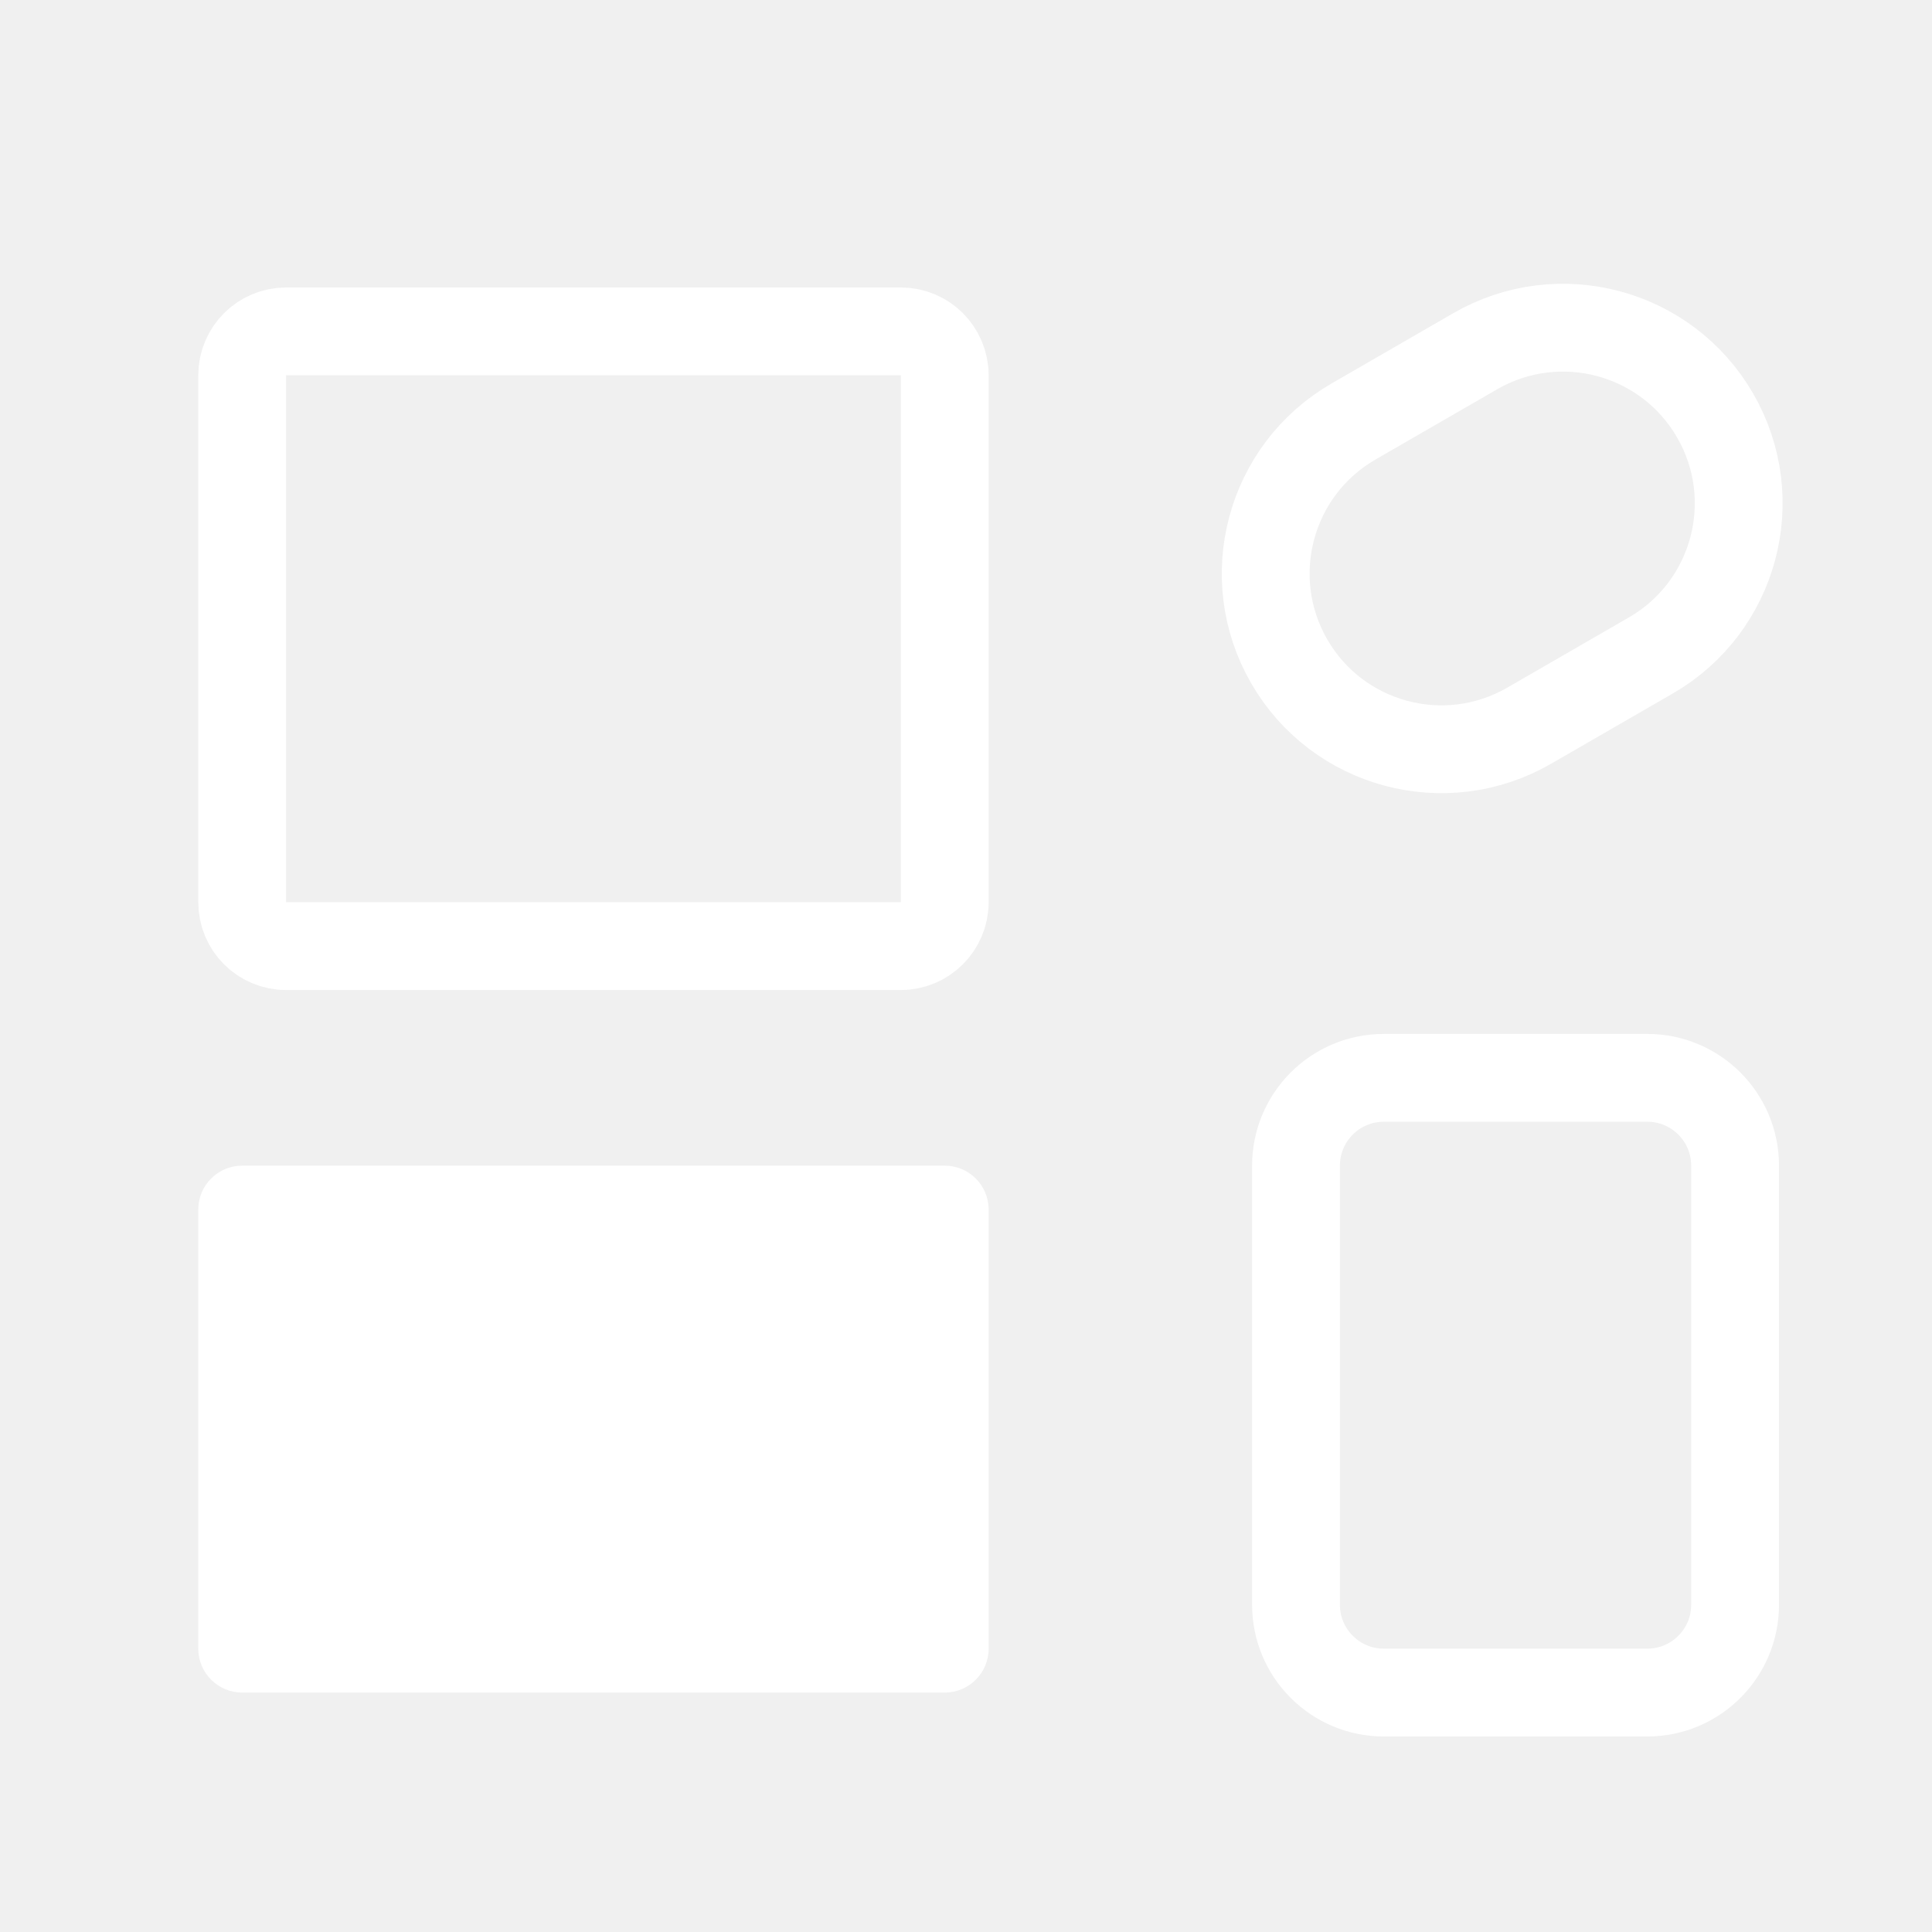
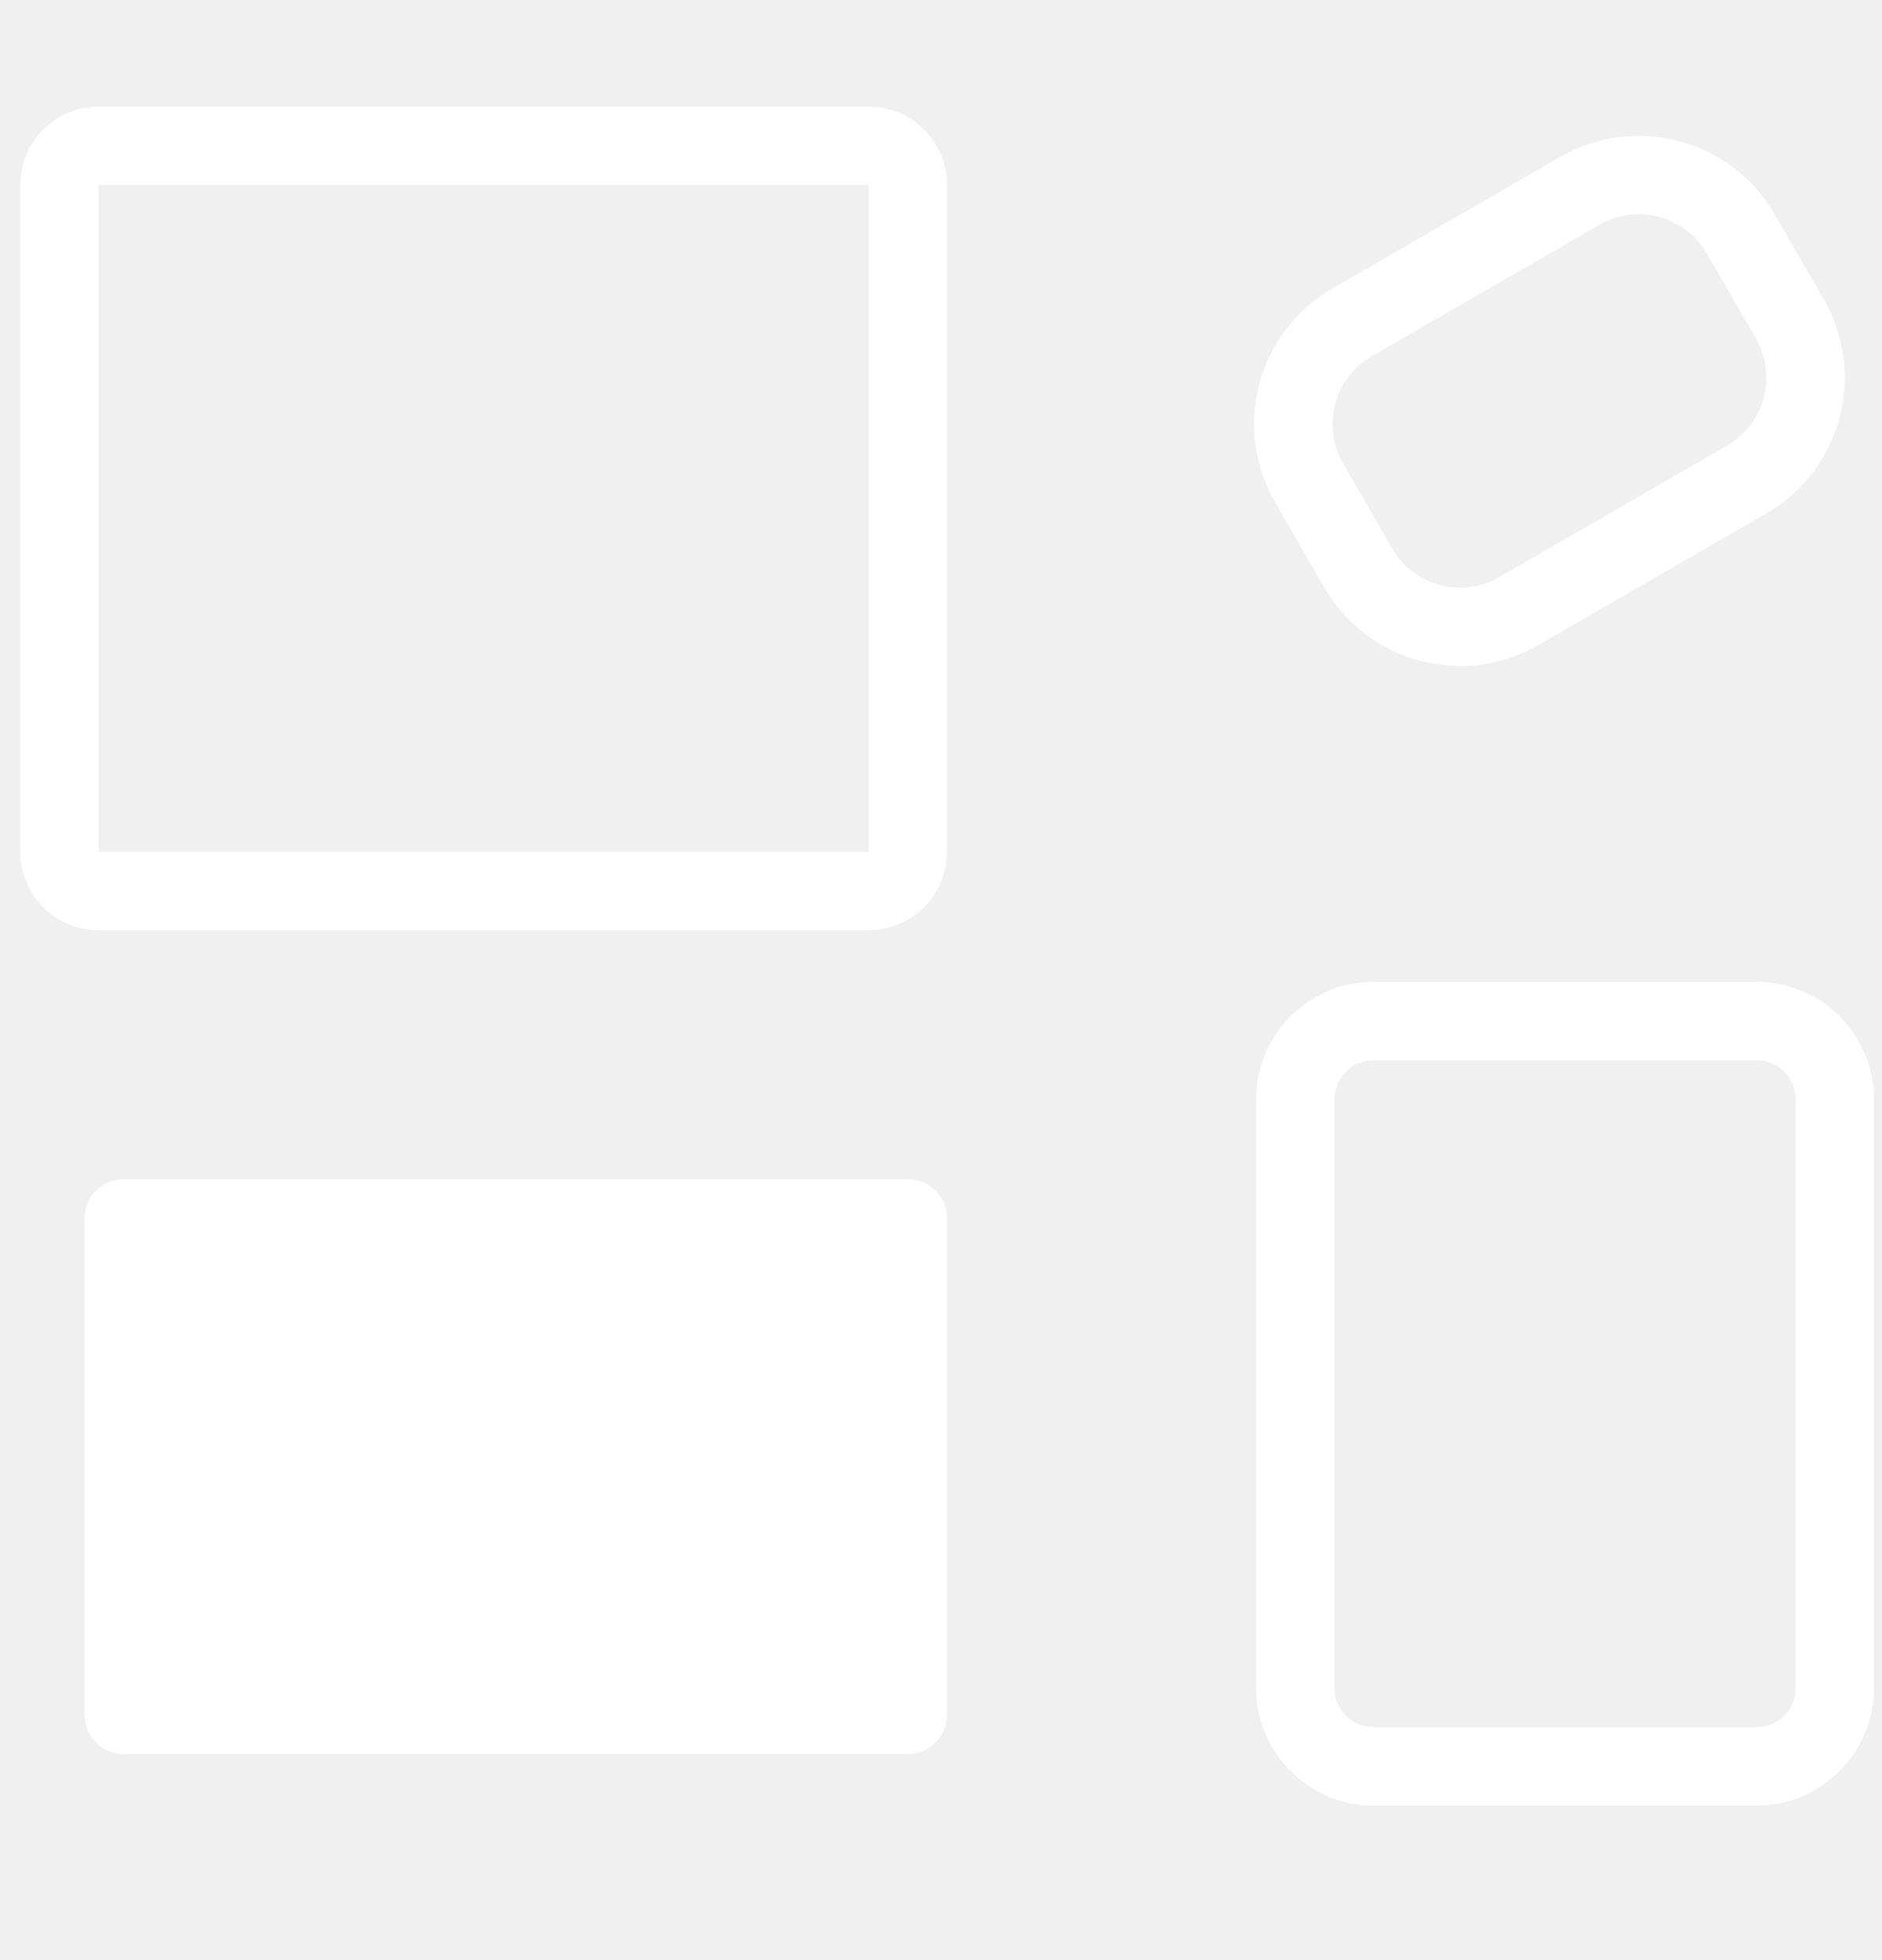
- <svg xmlns="http://www.w3.org/2000/svg" width="22px" height="22px" viewBox="0 0 22 22" version="1.1">
+ <svg xmlns="http://www.w3.org/2000/svg" width="24px" height="25px" viewBox="0 0 24 25" version="1.1">
  <g id="Page-1" stroke="none" stroke-width="1" fill="none" fill-rule="evenodd">
-     <g id="gpui-component" transform="translate(11.39406, 11.38674) rotate(-180) translate(-11.39406, -11.38674) translate(2.257359, 3)">
-       <rect id="Rectangle" fill="#FFFFFF" x="9.273" y="0.5" width="9" height="6" rx="0.5" />
-       <rect id="Rectangle-Copy" stroke="#FFFFFF" x="9.773" y="9" width="8" height="7" rx="0.5" />
-       <rect id="Rectangle" stroke="#FFFFFF" x="0.773" y="0.5" width="5" height="7" rx="1" />
-       <rect id="Rectangle" stroke="#FFFFFF" stroke-linecap="round" stroke-linejoin="round" transform="translate(3.424871, 13.64142) rotate(-210) translate(-3.424871, -13.64142) " x="0.625" y="11.641" width="5.6" height="4" rx="2" />
+     <g id="gpui-component" transform="translate(12.25736, 12.01501) rotate(-180) translate(-12.25736, -12.01501) translate(0.257359, 1)">
+       <rect id="Rectangle" fill="#FFFFFF" x="12.18" y="0.657" width="11" height="7.333" rx="0.5" />
+       <rect id="Rectangle-Copy" stroke="#FFFFFF" x="12.68" y="11.664" width="10.82" height="9.507" rx="0.5" />
+       <rect id="Rectangle" stroke="#FFFFFF" x="0.859" y="0.5" width="6.88" height="9.507" rx="1" />
+       <path d="M6.176,15.79 C6.59,15.79 6.965,15.958 7.236,16.229 C7.508,16.5 7.676,16.875 7.676,17.29 L7.676,17.29 L7.676,18.543 C7.676,18.957 7.508,19.332 7.236,19.604 C6.965,19.875 6.59,20.043 6.176,20.043 L6.176,20.043 L2.821,20.043 C2.406,20.043 2.031,19.875 1.76,19.604 C1.489,19.332 1.321,18.957 1.321,18.543 L1.321,18.543 L1.321,17.29 C1.321,16.875 1.489,16.5 1.76,16.229 C2.031,15.958 2.406,15.79 2.821,15.79 L2.821,15.79 Z" id="Rectangle" stroke="#FFFFFF" transform="translate(4.498173, 17.91643) rotate(-210) translate(-4.498173, -17.91643) " />
    </g>
  </g>
</svg>
